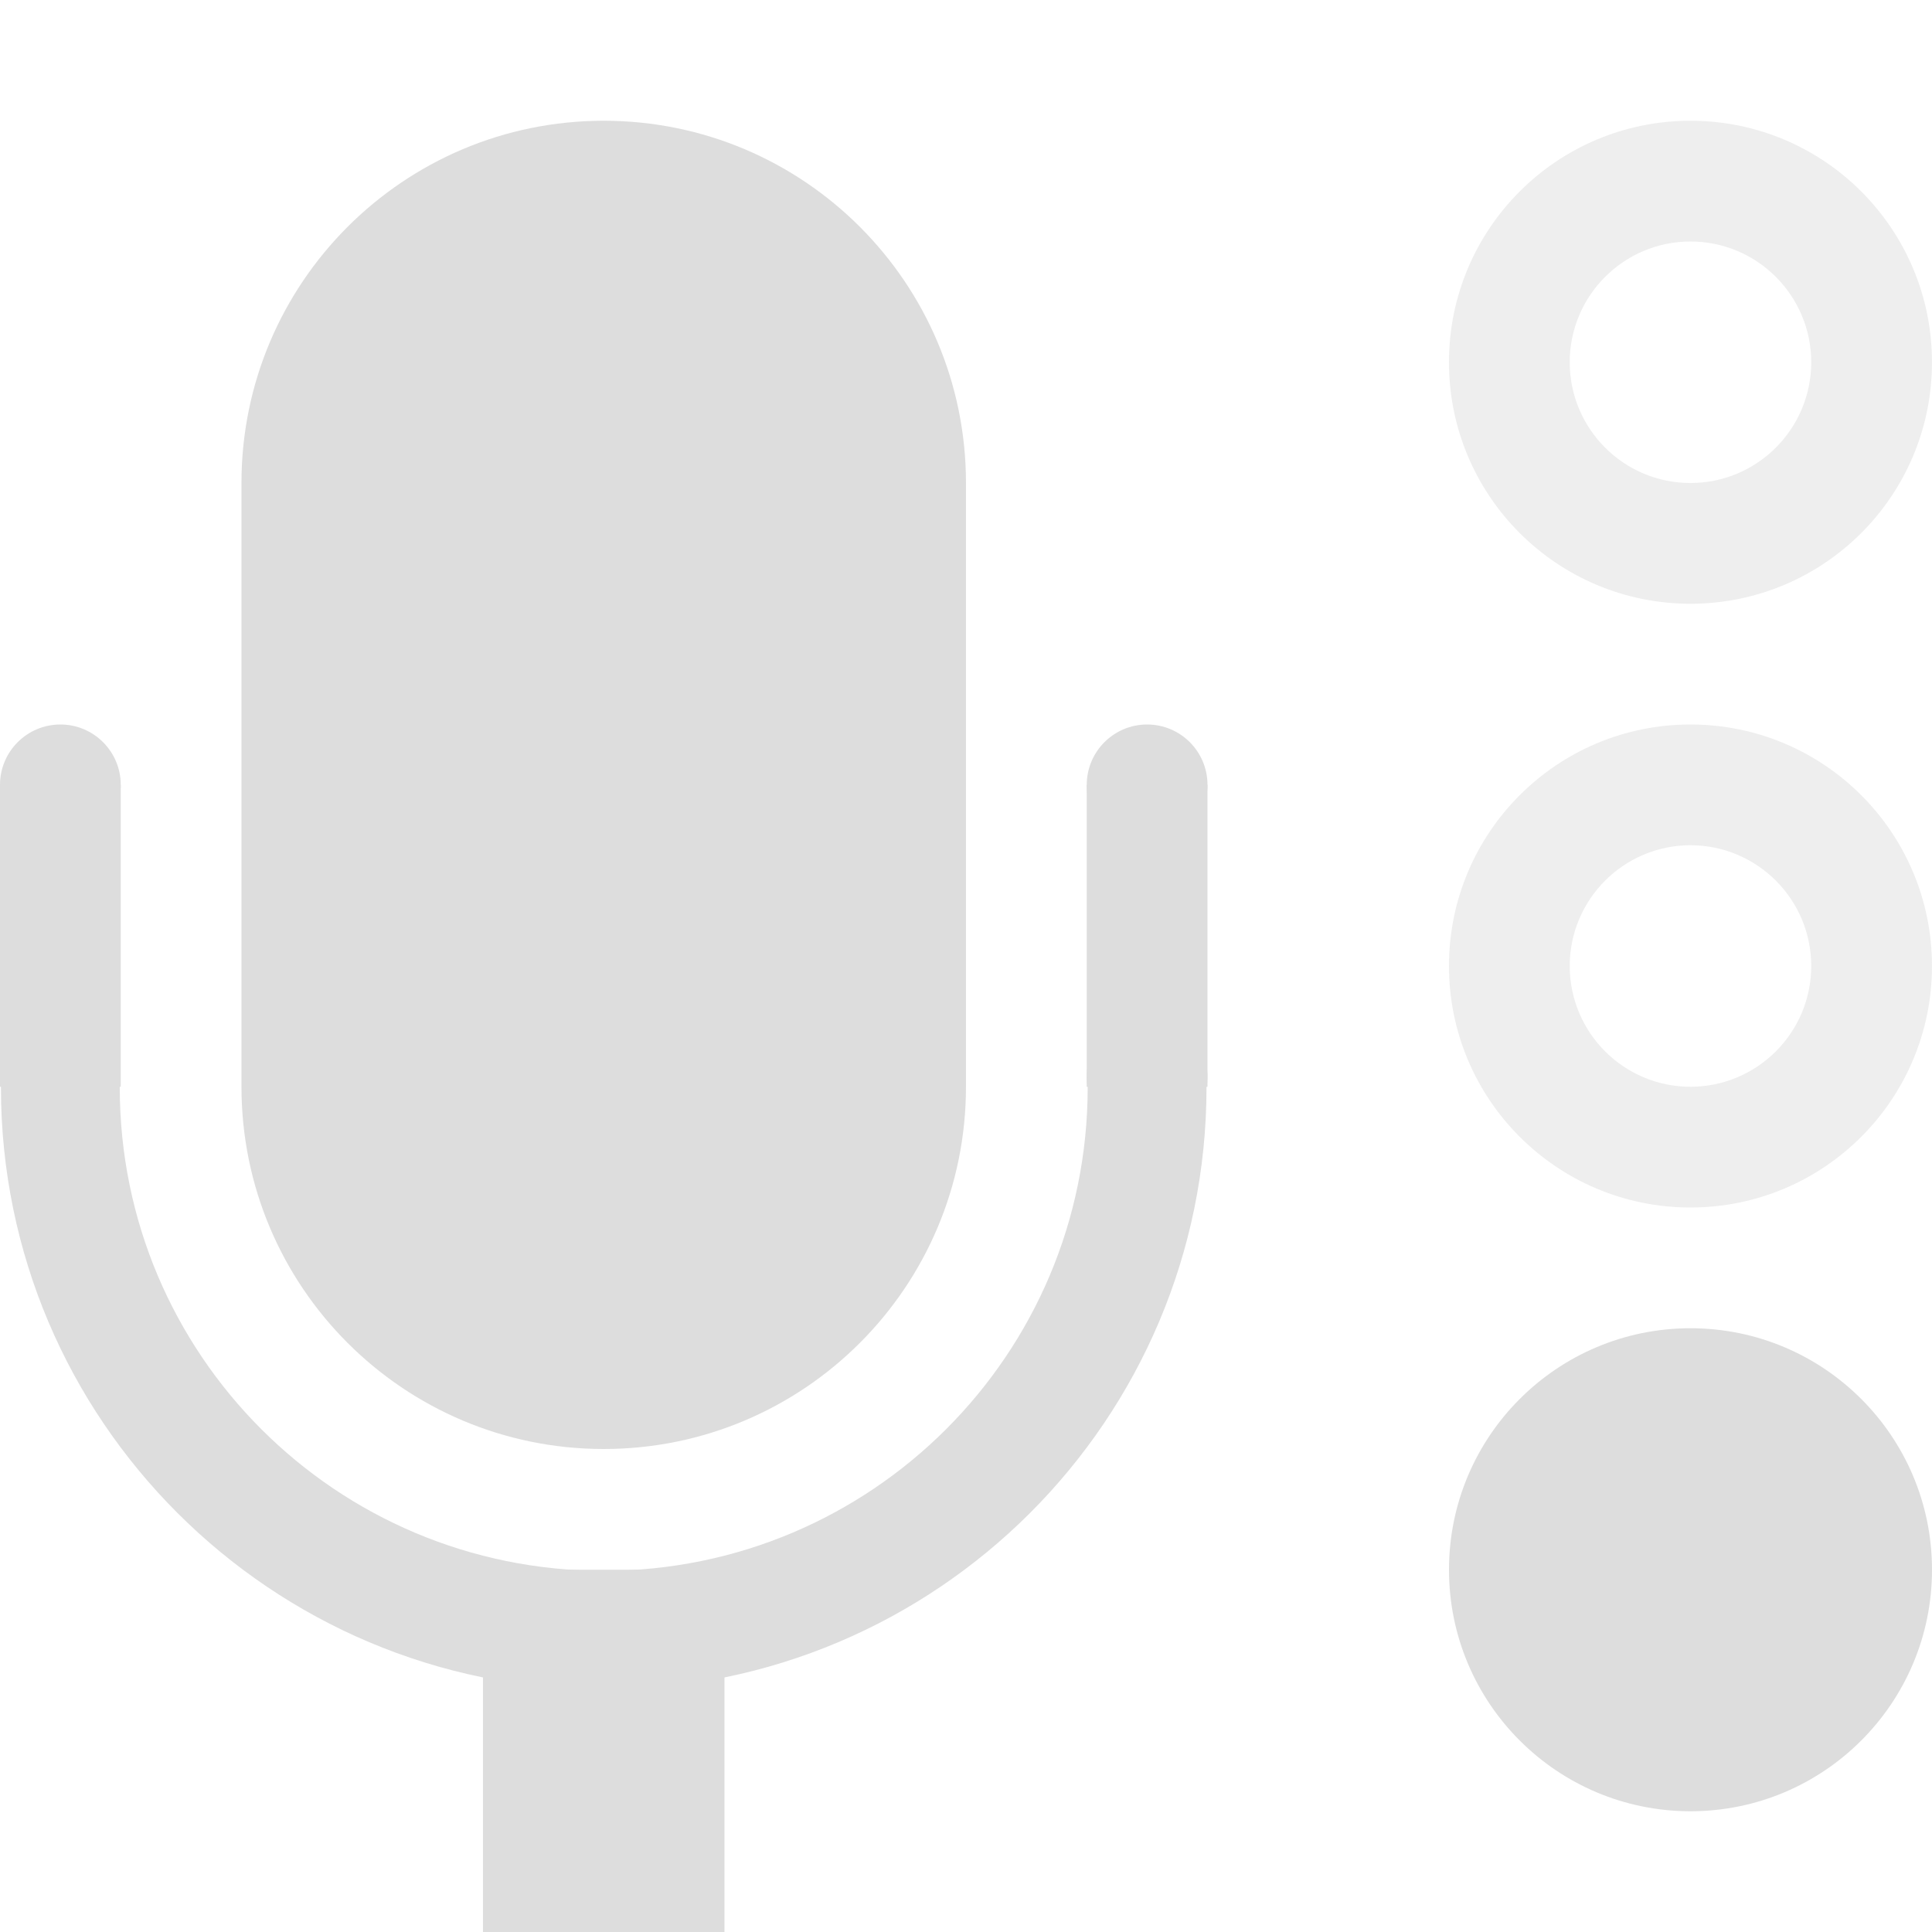
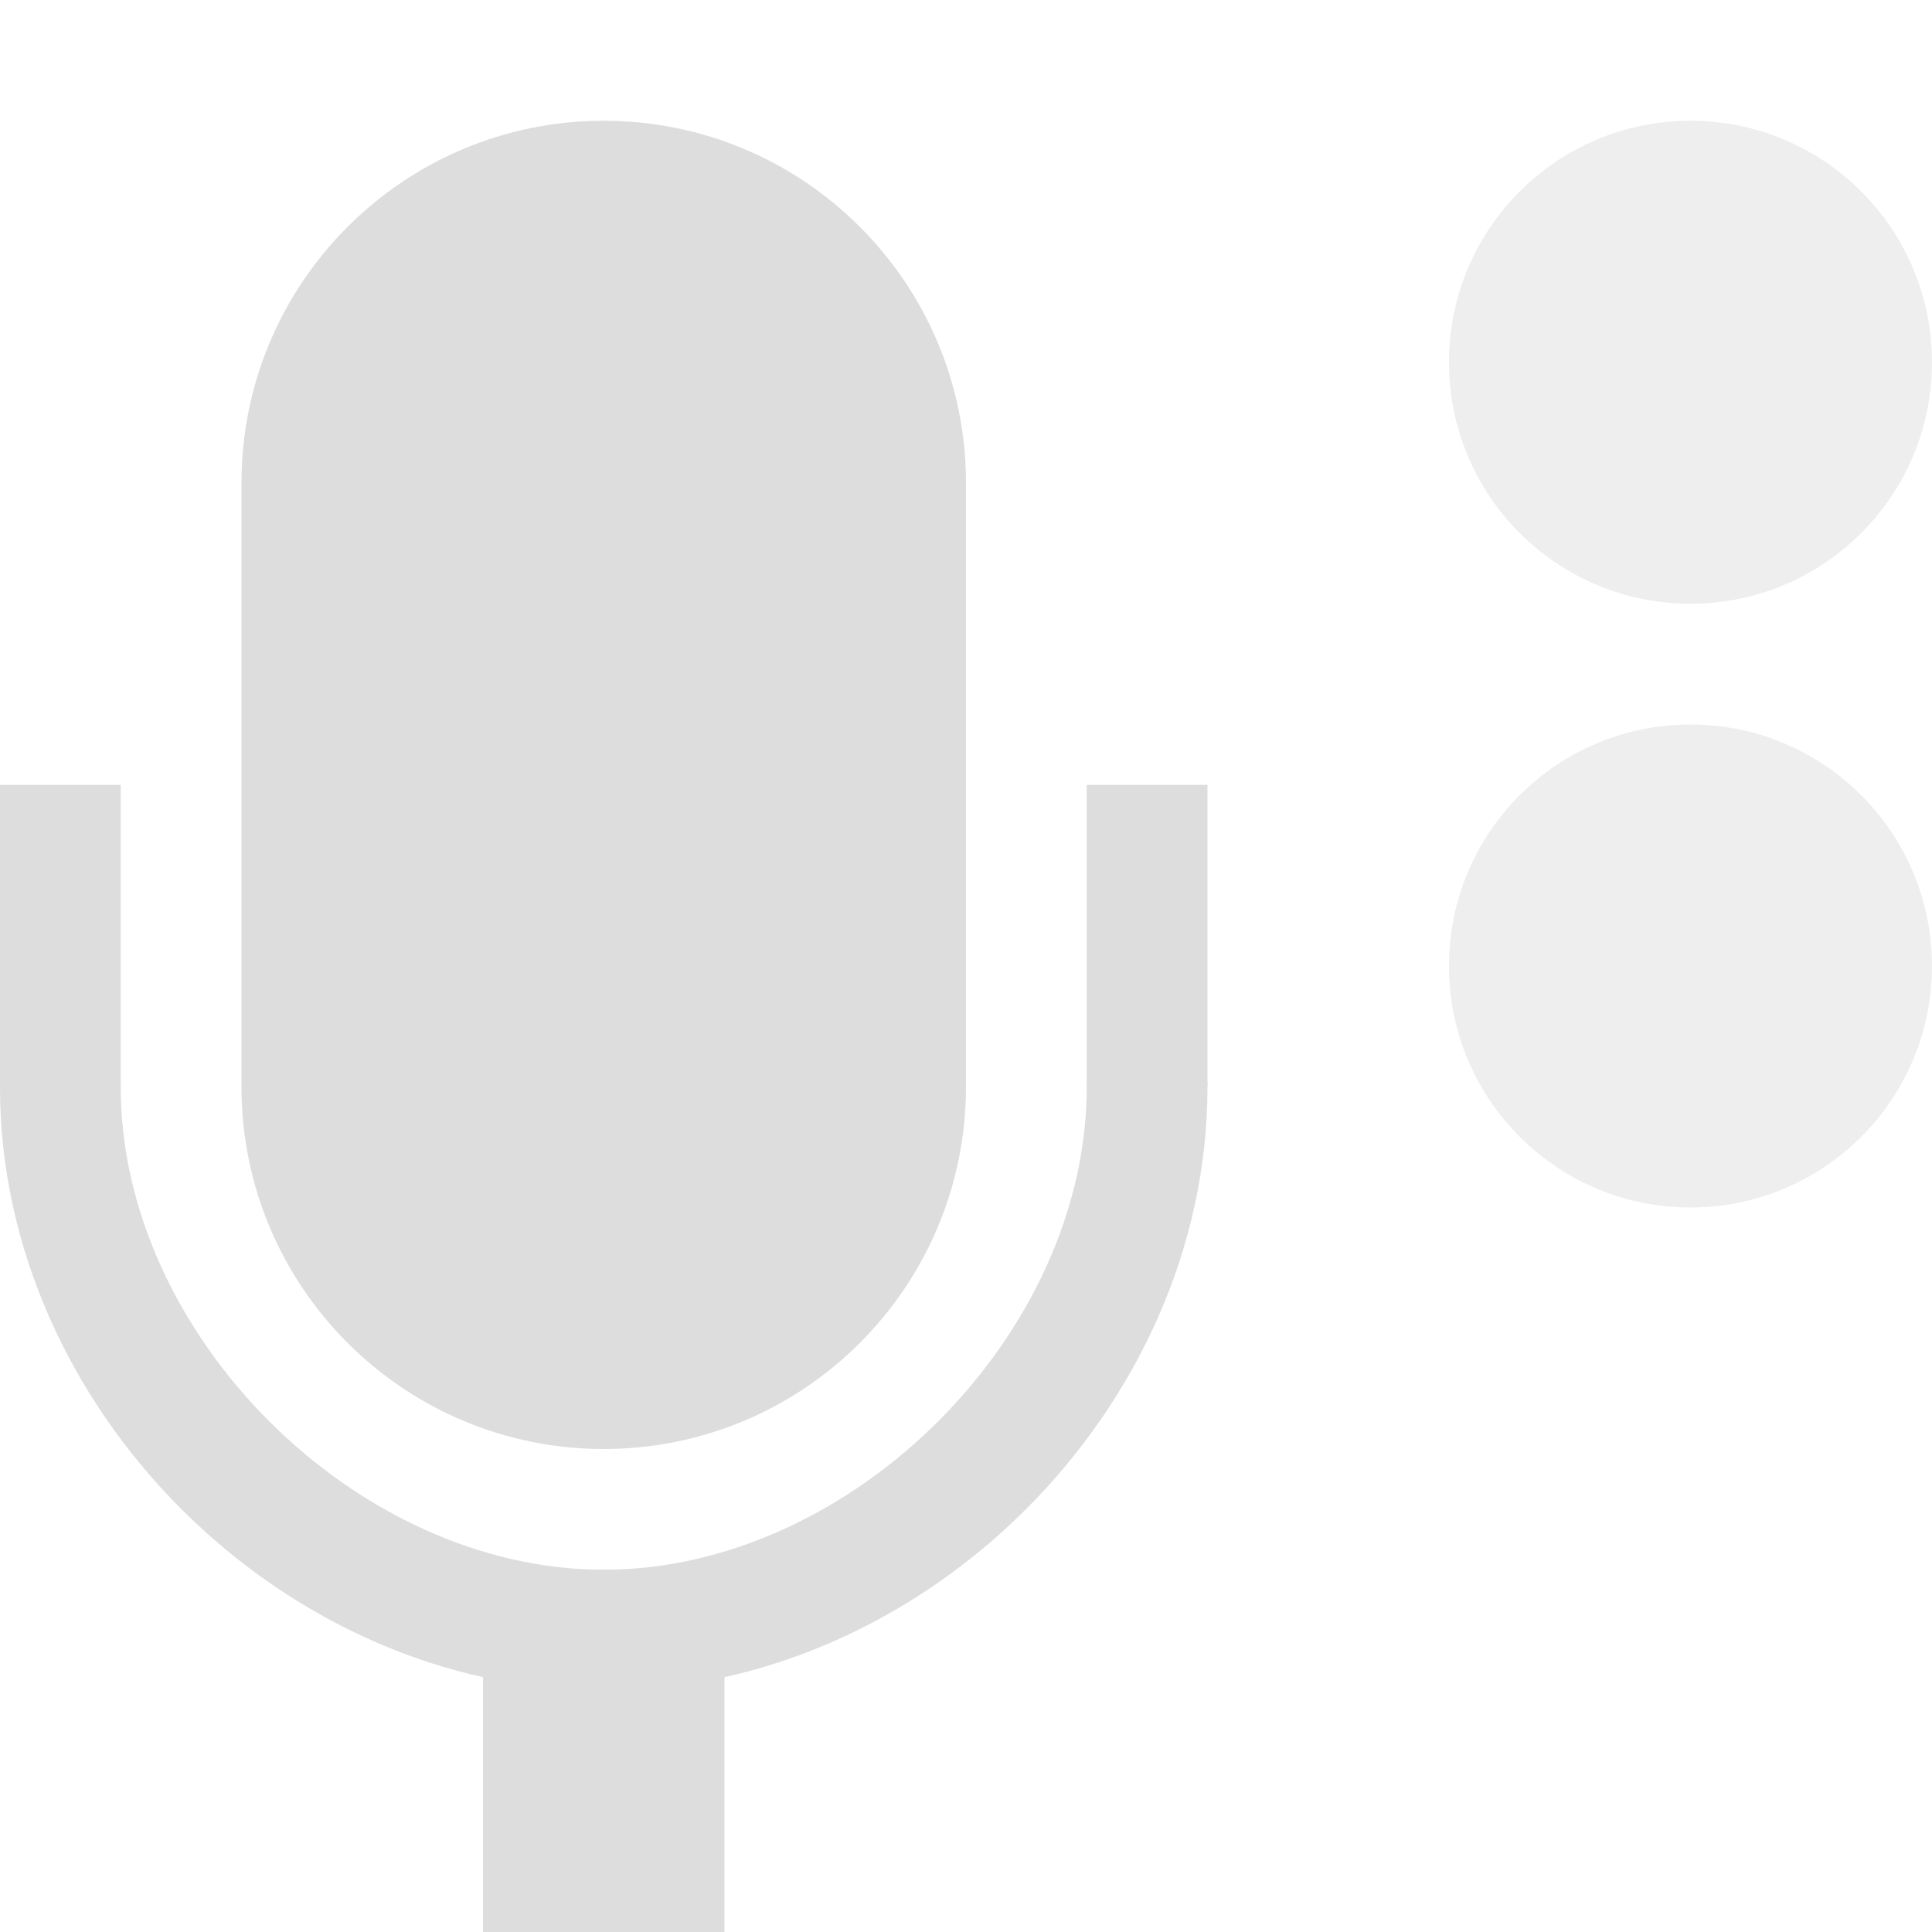
- <svg xmlns="http://www.w3.org/2000/svg" xmlns:ns1="http://www.openswatchbook.org/uri/2009/osb" xmlns:xlink="http://www.w3.org/1999/xlink" height="16" id="svg7384" style="enable-background:new" version="1.1" width="16">
+ <svg xmlns="http://www.w3.org/2000/svg" xmlns:ns1="http://www.openswatchbook.org/uri/2009/osb" height="16" id="svg7384" style="enable-background:new" version="1.1" width="16">
  <defs id="defs7386">
    <linearGradient id="linearGradient5606" ns1:paint="solid">
      <stop id="stop5608" offset="0" style="stop-color:#000000;stop-opacity:1;" />
    </linearGradient>
-     <filter color-interpolation-filters="sRGB" id="filter7554">
+     <filter id="filter7554" style="color-interpolation-filters:sRGB">
      <feBlend id="feBlend7556" in2="BackgroundImage" mode="darken" />
    </filter>
-     <linearGradient gradientTransform="matrix(0.08112299,0,0,0.07855526,540.8143,254.8467)" gradientUnits="userSpaceOnUse" xlink:href="#linearGradient3785" id="linearGradient3189" x1="365.512" x2="365.978" y1="408.397" y2="520.171" />
-     <linearGradient id="linearGradient3785">
-       <stop id="stop3787" offset="0" style="stop-color:#384880;stop-opacity:1;" />
-       <stop id="stop3789" offset="1" style="stop-color:#000000;stop-opacity:1;" />
-     </linearGradient>
  </defs>
  <g id="layer9" style="display:inline" transform="translate(-361.0002,354)">
    <rect height="11" id="rect16707-7" rx="3" ry="3" style="color:#dddddd;fill:#dddddd;fill-opacity:1;fill-rule:nonzero;stroke:none;stroke-width:2;marker:none;visibility:visible;display:inline;overflow:visible" width="6" x="363" y="-353" />
-     <path d="m 361.36,-345.487 a 0.5,0.5 0 0 0 -0.352,0.492 c 0,2.753 2.237,4.987 4.992,4.987 2.756,0 4.992,-2.234 4.992,-4.987 a 0.5,0.5 0 1 0 -0.984,0 c 0,2.213 -1.793,4.004 -4.008,4.004 -2.215,0 -4.008,-1.791 -4.008,-4.004 a 0.5,0.5 0 0 0 -0.633,-0.492 z" id="path6271-0" style="font-size:medium;font-style:normal;font-variant:normal;font-weight:normal;font-stretch:normal;text-indent:0;text-align:start;text-decoration:none;line-height:normal;letter-spacing:normal;word-spacing:normal;text-transform:none;direction:ltr;block-progression:tb;writing-mode:lr-tb;text-anchor:start;baseline-shift:baseline;color:#000000;fill:#dddddd;fill-opacity:1;stroke:none;stroke-width:0.889;marker:none;visibility:visible;display:inline;overflow:visible;enable-background:accumulate;font-family:Sans;-inkscape-font-specification:Sans" />
-     <rect height="3" id="rect6273-3" rx="1" ry="0" style="color:#000000;fill:#dddddd;fill-opacity:1;stroke:none;stroke-width:2;marker:none;visibility:visible;display:inline;overflow:visible;enable-background:accumulate" width="2" x="365" y="-341" />
+     <path d="M 361.492,-345.502 A 0.5,0.5 0 0 0 361,-344.996 c 0,2.657 2.341,4.996 5,4.996 2.659,0 5,-2.339 5,-4.996 a 0.5,0.5 0 1 0 -1,0 c 0,2.05 -1.947,3.996 -4,3.996 -2.053,0 -4,-1.946 -4,-3.996 a 0.5,0.5 0 0 0 -0.508,-0.506 z" id="path6271-0" style="font-style:normal;font-variant:normal;font-weight:normal;font-stretch:normal;text-indent:0;text-align:start;text-decoration:none;line-height:normal;letter-spacing:normal;word-spacing:normal;text-transform:none;direction:ltr;block-progression:tb;writing-mode:lr-tb;text-anchor:start;baseline-shift:baseline;color:#000000;color-interpolation:sRGB;color-interpolation-filters:linearRGB;fill:#dddddd;fill-opacity:1;stroke:none;stroke-width:1;marker:none;visibility:visible;display:inline;overflow:visible;enable-background:accumulate;clip-rule:nonzero;color-rendering:auto;image-rendering:auto;shape-rendering:auto;text-rendering:auto;font-family:sans-serif;-inkscape-font-specification:sans-serif" />
+     <rect height="3" id="rect6273-3" rx="0" ry="0" style="color:#000000;fill:#dddddd;fill-opacity:1;stroke:none;stroke-width:2;marker:none;visibility:visible;display:inline;overflow:visible;enable-background:accumulate" width="2" x="365" y="-341" />
    <path d="m 361,-347.5 0,2.5 1,0 0,-2.5 z m 9,0 0,2.5 1,0 0,-2.5 z" id="rect5915" style="color:#000000;fill:#dddddd;fill-opacity:1;fill-rule:nonzero;stroke:none;stroke-width:1;marker:none;visibility:visible;display:inline;overflow:visible;enable-background:new" />
-     <path d="m 375,-348 c -1.105,0 -2,0.895 -2,2 0,1.105 0.895,2 2,2 1.105,0 2,-0.895 2,-2 0,-1.105 -0.895,-2 -2,-2 z m 0,1 c 0.552,0 1,0.448 1,1 0,0.552 -0.448,1 -1,1 -0.552,0 -1,-0.448 -1,-1 0,-0.552 0.448,-1 1,-1 z" id="path6723" style="opacity:0.5;color:#bebebe;fill:#dddddd;fill-opacity:1;fill-rule:nonzero;stroke:none;stroke-width:2;marker:none;visibility:visible;display:inline;overflow:visible;enable-background:accumulate" />
-     <path d="m 375,-353 c -1.105,0 -2,0.895 -2,2 0,1.105 0.895,2 2,2 1.105,0 2,-0.895 2,-2 0,-1.105 -0.895,-2 -2,-2 z m 0,1 c 0.552,0 1,0.448 1,1 0,0.552 -0.448,1 -1,1 -0.552,0 -1,-0.448 -1,-1 0,-0.552 0.448,-1 1,-1 z" id="path6726" style="opacity:0.5;color:#bebebe;fill:#dddddd;fill-opacity:1;fill-rule:nonzero;stroke:none;stroke-width:2;marker:none;visibility:visible;display:inline;overflow:visible;enable-background:accumulate" />
-     <path d="m 116,101.5 a 2.5,2.5 0 1 1 -5,0 2.5,2.5 0 1 1 5,0 z" id="path6756" style="color:#bebebe;fill:#dddddd;fill-opacity:1;fill-rule:nonzero;stroke:none;stroke-width:2;marker:none;visibility:visible;display:inline;overflow:visible;enable-background:accumulate" transform="matrix(0.8,0,0,0.8,284.2002,-422.2)" />
-     <path d="m 121,99.5 a 0.5,0.5 0 1 1 -1,0 0.5,0.5 0 1 1 1,0 z" id="path6778" style="color:#bebebe;fill:#dddddd;fill-opacity:1;fill-rule:nonzero;stroke:none;stroke-width:2;marker:none;visibility:visible;display:inline;overflow:visible;enable-background:accumulate" transform="translate(241.0002,-447)" />
-     <path d="m 130,99.5 a 0.5,0.5 0 1 1 -1,0 0.5,0.5 0 1 1 1,0 z" id="path6780" style="color:#bebebe;fill:#dddddd;fill-opacity:1;fill-rule:nonzero;stroke:none;stroke-width:2;marker:none;visibility:visible;display:inline;overflow:visible;enable-background:accumulate" transform="translate(241.0002,-447)" />
+     <path d="m 375,-348 c -1.105,0 -2,0.895 -2,2 0,1.105 0.895,2 2,2 1.105,0 2,-0.895 2,-2 0,-1.105 -0.895,-2 -2,-2 z" id="path6723" style="opacity:0.5;color:#bebebe;fill:#dddddd;fill-opacity:1;fill-rule:nonzero;stroke:none;stroke-width:2;marker:none;visibility:visible;display:inline;overflow:visible;enable-background:accumulate" />
+     <path d="m 375,-353 c -1.105,0 -2,0.895 -2,2 0,1.105 0.895,2 2,2 1.105,0 2,-0.895 2,-2 0,-1.105 -0.895,-2 -2,-2 z" id="path6726" style="opacity:0.5;color:#bebebe;fill:#dddddd;fill-opacity:1;fill-rule:nonzero;stroke:none;stroke-width:2;marker:none;visibility:visible;display:inline;overflow:visible;enable-background:accumulate" />
+     <path d="m 377,-341 a 2,2 0 1 1 0,0 2,2 0 1 1 0,0 z" id="path6756" style="color:#bebebe;fill:#dddddd;fill-opacity:1;fill-rule:nonzero;stroke:none;stroke-width:2;marker:none;visibility:visible;display:inline;overflow:visible;enable-background:accumulate" />
+     <path d="m 362,-347.5 a 0.5,0.5 0 1 1 0,0 0.5,0.5 0 1 1 0,0 z" id="path6778" style="color:#bebebe;fill:#dddddd;fill-opacity:1;fill-rule:nonzero;stroke:none;stroke-width:2;marker:none;visibility:visible;display:inline;overflow:visible;enable-background:accumulate" />
+     <path d="m 371,-347.5 a 0.5,0.5 0 1 1 0,0 0.5,0.5 0 1 1 0,0 z" id="path6780" style="color:#bebebe;fill:#dddddd;fill-opacity:1;fill-rule:nonzero;stroke:none;stroke-width:2;marker:none;visibility:visible;display:inline;overflow:visible;enable-background:accumulate" />
  </g>
  <g id="layer10" style="display:inline;filter:url(#filter7554)" transform="translate(-361.0002,354)" />
-   <g id="layer1" style="display:inline" transform="translate(-120.0001,-263)" />
+   <g id="layer1" style="display:inline" transform="translate(-119.9999,-263)" />
  <g id="layer14" style="display:inline" transform="translate(-361.0002,354)" />
  <g id="layer15" style="display:inline" transform="translate(-361.0002,354)" />
  <g id="g71291" style="display:inline" transform="translate(-361.0002,354)" />
-   <g id="layer2" style="display:inline" transform="translate(-120.0001,-113)" />
-   <g id="g6058" style="display:inline" transform="translate(-120.0001,-113)" />
+   <g id="layer2" style="display:inline" transform="translate(-119.9999,-113)" />
+   <g id="g6058" style="display:inline" transform="translate(-119.9999,-113)" />
  <g id="layer12" style="display:inline" transform="translate(-361.0002,354)" />
</svg>
